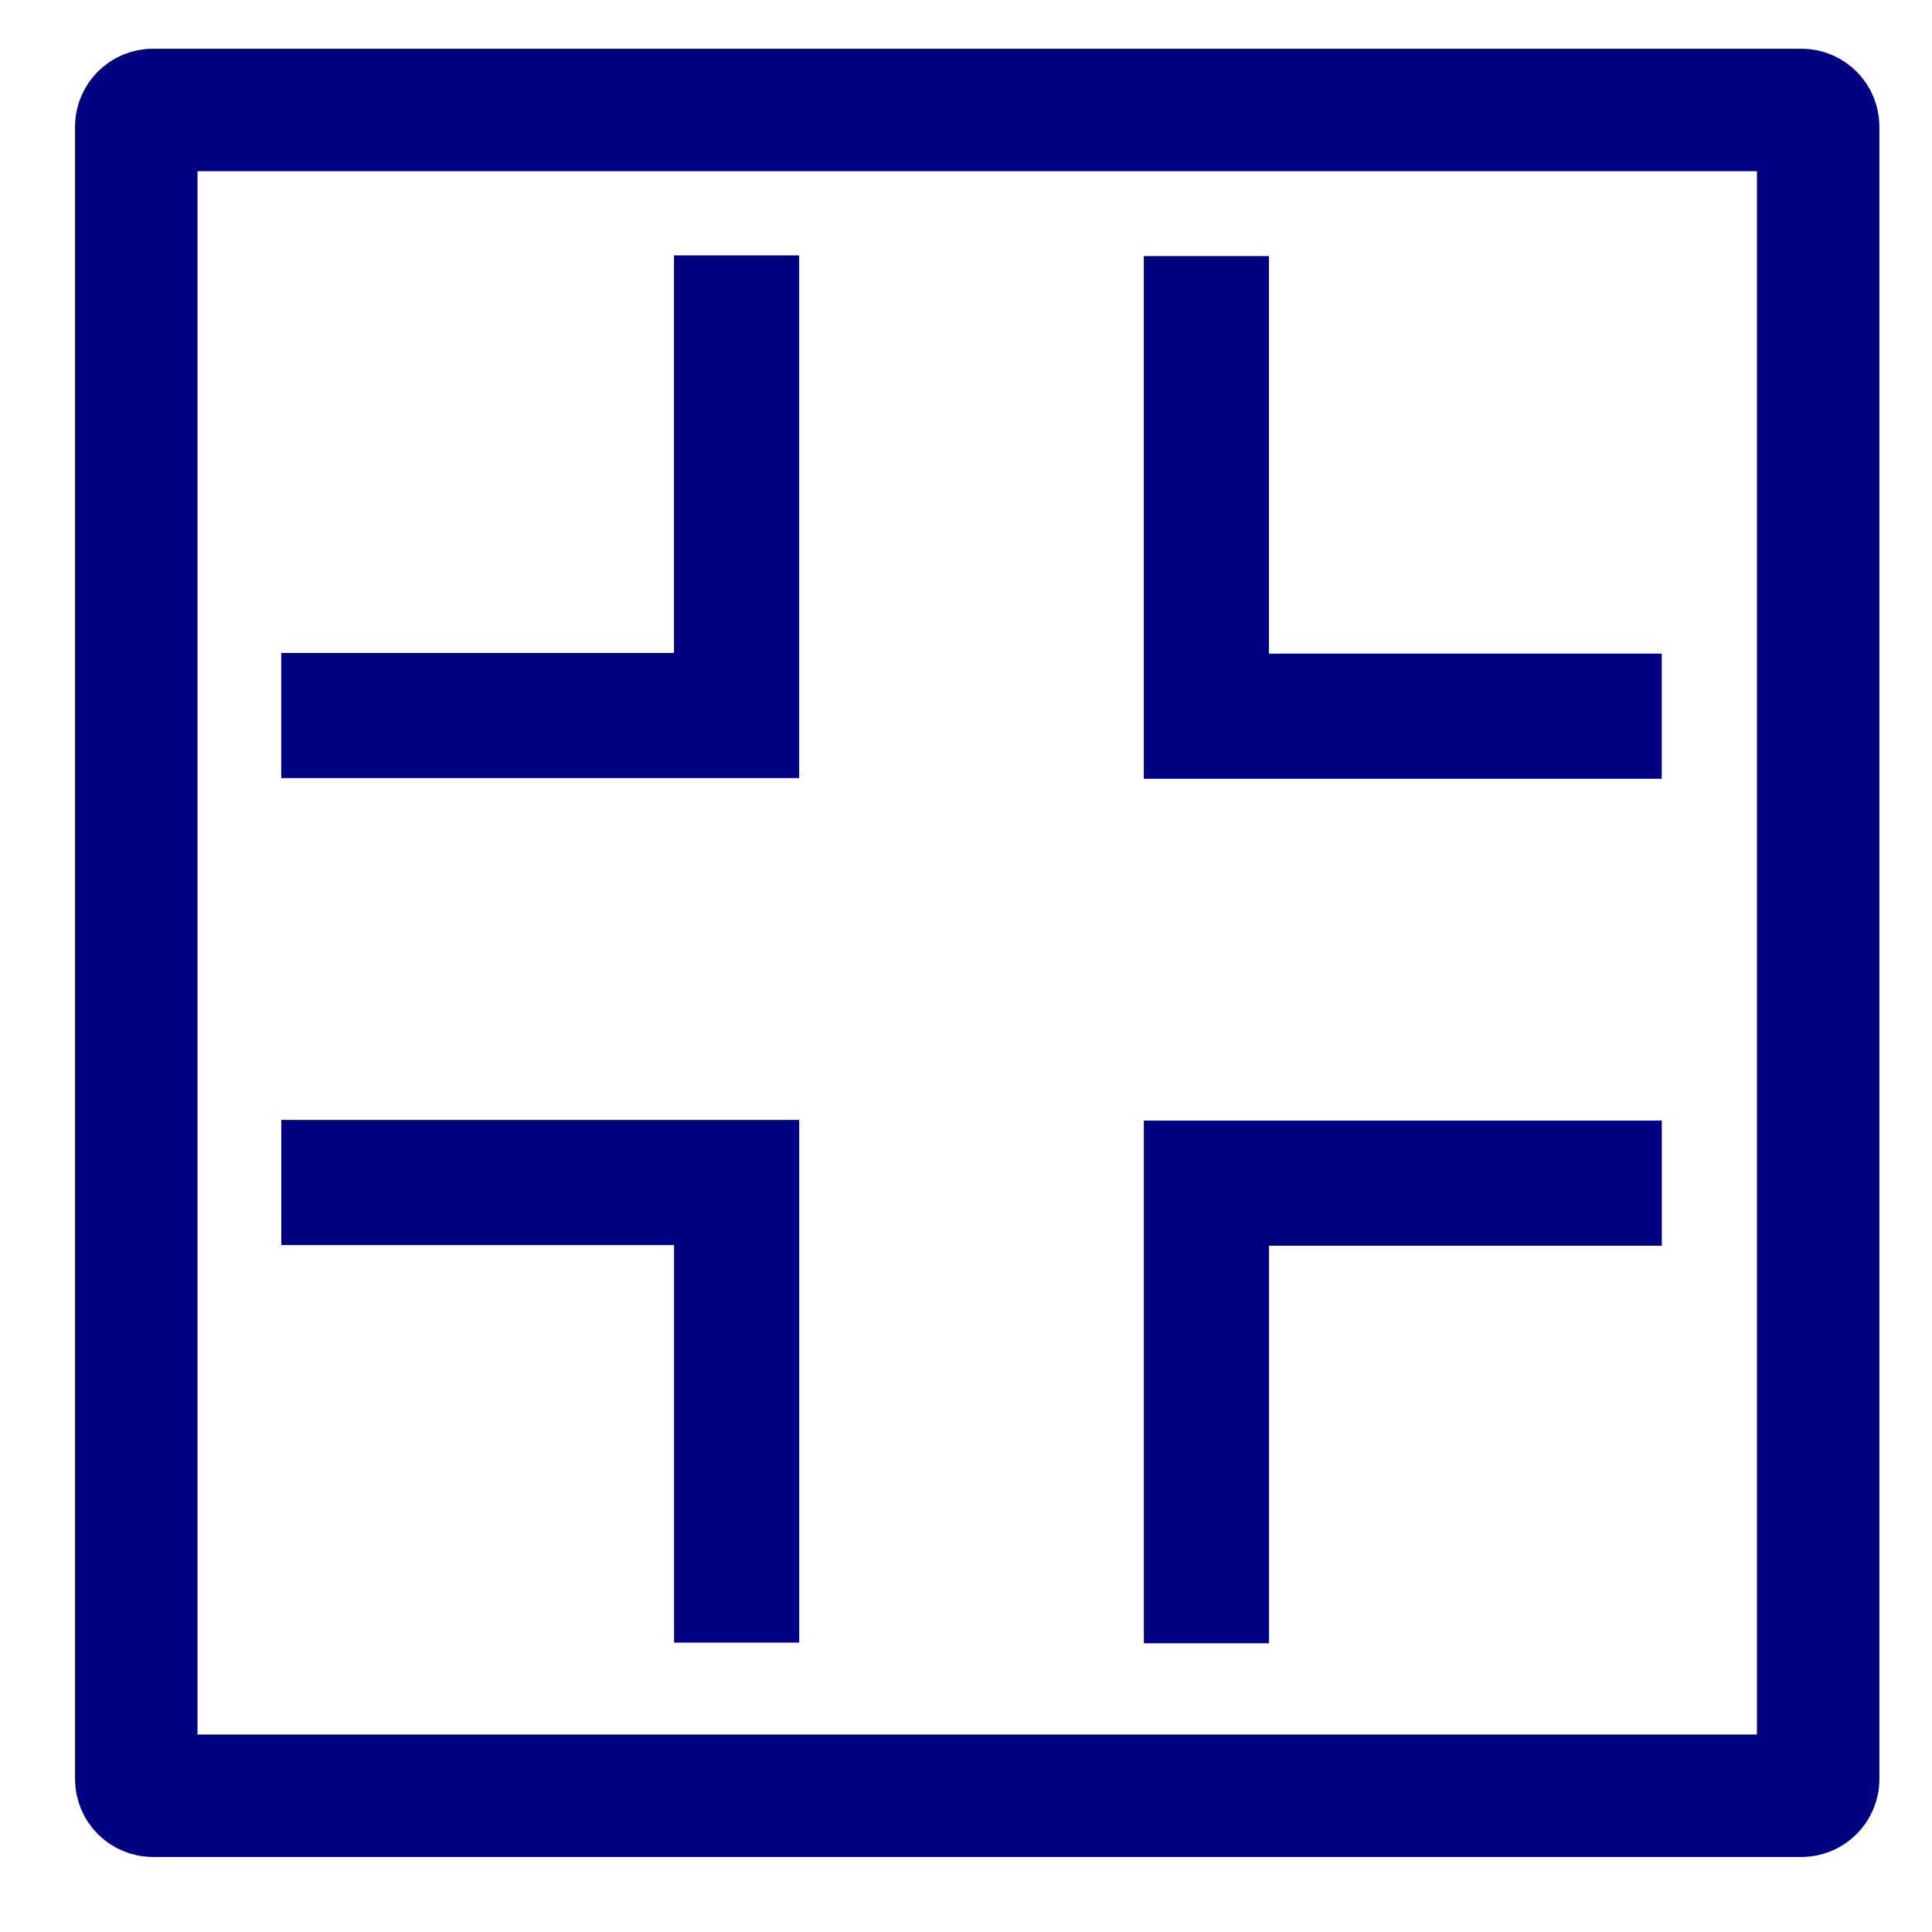
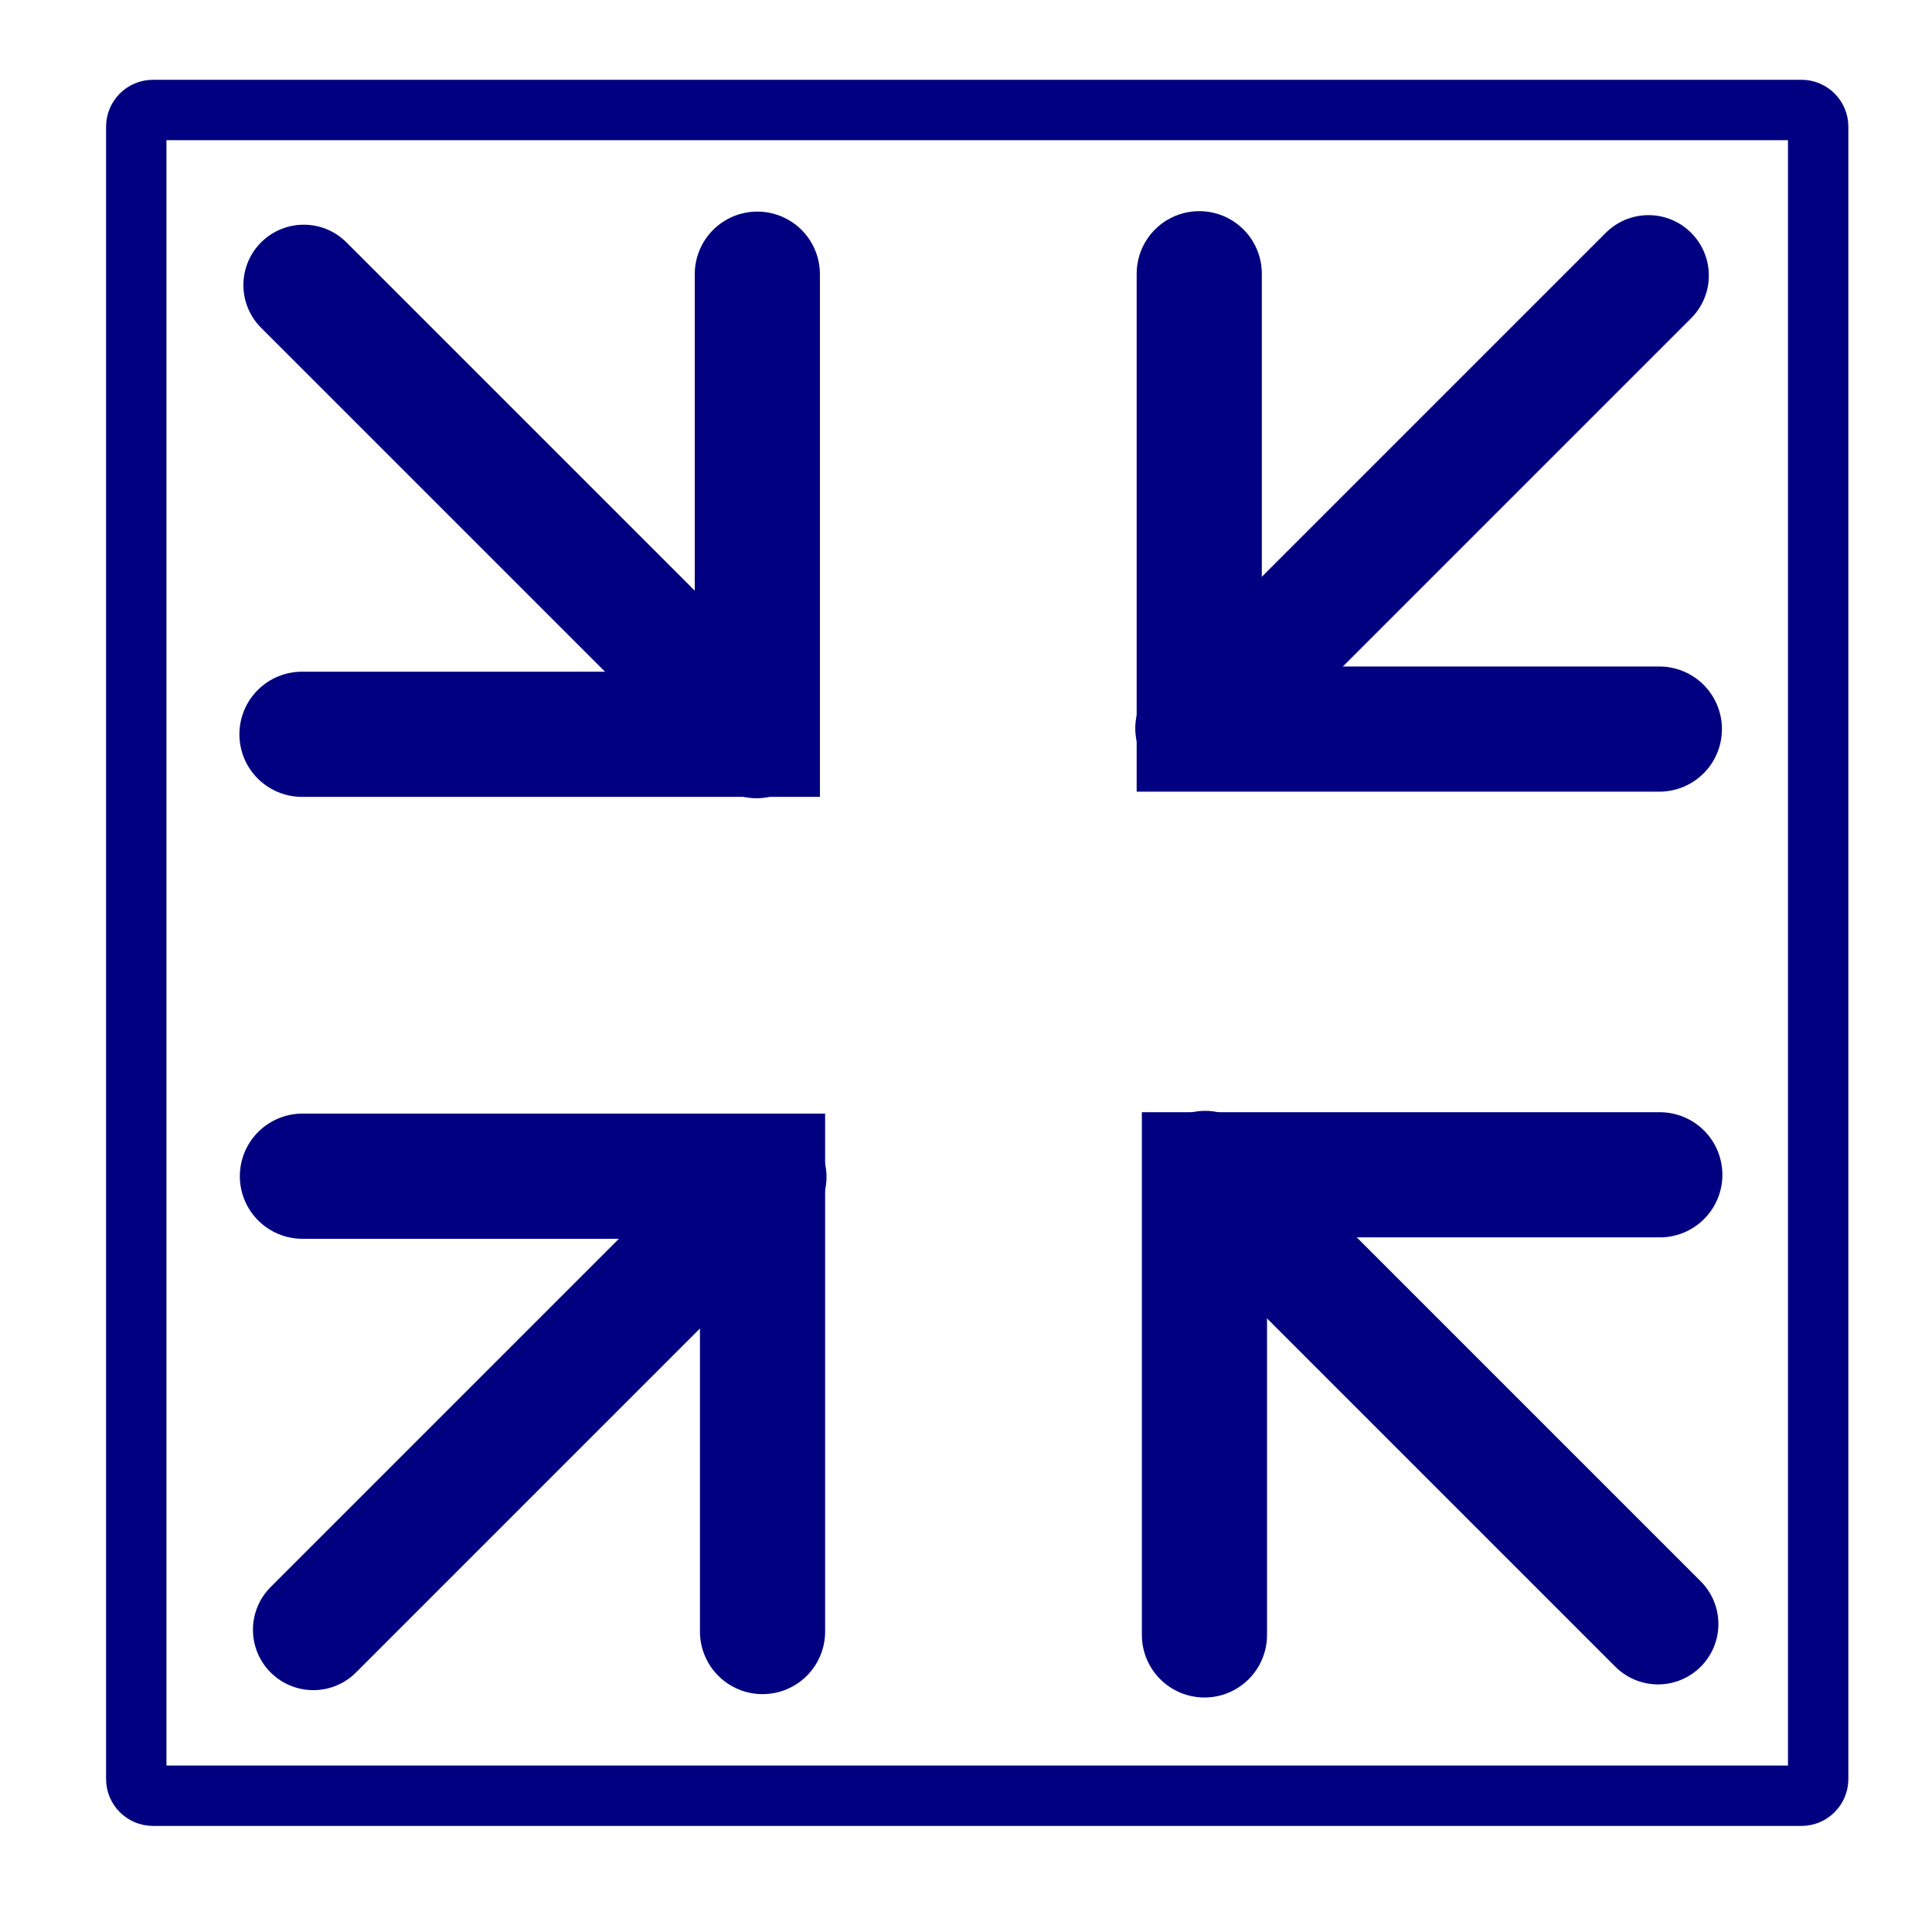
<svg xmlns="http://www.w3.org/2000/svg" width="64px" height="64px" id="svg3513" version="1.1">
  <defs id="defs3515">
    <marker orient="auto" refY="0" refX="0" id="Arrow1Mstart" style="overflow:visible">
      <path id="path4038" d="M 0,0 5,-5 -12.5,0 5,5 0,0 z" style="fill-rule:evenodd;stroke:#000000;stroke-width:1pt" transform="matrix(0.4,0,0,0.4,4,0)" />
    </marker>
    <marker orient="auto" refY="0" refX="0" id="Arrow1Mend" style="overflow:visible">
      <path id="path4041" d="M 0,0 5,-5 -12.5,0 5,5 0,0 z" style="fill-rule:evenodd;stroke:#000000;stroke-width:1pt" transform="matrix(-0.4,0,0,-0.4,-4,0)" />
    </marker>
  </defs>
  <g id="layer1">
-     <path style="fill:none;fill-rule:evenodd;stroke:#000080;stroke-width:4.146;stroke-linecap:butt;stroke-linejoin:miter;stroke-miterlimit:4;stroke-dasharray:none;stroke-opacity:1" d="m 24.4,8.46 0,15.242 -15.084,0" id="path3358" />
-     <path style="fill:none;fill-rule:evenodd;stroke:#000080;stroke-width:4.146;stroke-linecap:butt;stroke-linejoin:miter;stroke-miterlimit:4;stroke-dasharray:none;stroke-opacity:1" d="m 9.318,39.171 15.084,0 0,15.242" id="path3358-3" />
-     <path style="fill:none;fill-rule:evenodd;stroke:#000080;stroke-width:4.146;stroke-linecap:butt;stroke-linejoin:miter;stroke-miterlimit:4;stroke-dasharray:none;stroke-opacity:1" d="m 39.965,54.436 0,-15.242 15.084,0" id="path3358-6" />
-     <path style="fill:none;fill-rule:evenodd;stroke:#000080;stroke-width:4.146;stroke-linecap:butt;stroke-linejoin:miter;stroke-miterlimit:4;stroke-dasharray:none;stroke-opacity:1" d="m 55.047,23.725 -15.084,0 0,-15.242" id="path3358-3-7" />
-     <rect style="opacity:1;fill:none;fill-opacity:1;stroke:#000080;stroke-width:4.057;stroke-miterlimit:4;stroke-dasharray:none;stroke-opacity:1" id="rect4224" width="55.715" height="55.843" x="4.514" y="3.643" ry="0.554" />
+     <rect style="opacity:1;fill:none;fill-opacity:1;stroke:#000080;stroke-width:2;stroke-miterlimit:4;stroke-dasharray:none;stroke-opacity:1" id="rect4224" width="55.715" height="55.843" x="4.514" y="3.643" ry="0.554" />
+     <g id="g4157" transform="matrix(-1,0,0,-1,35.06251,33.44313)">
+       <path id="path3358" d="m 9.975,24.361 0,-15.242 15.084,0" style="fill:none;fill-rule:evenodd;stroke:#000080;stroke-width:4.146;stroke-linecap:round;stroke-linejoin:miter;stroke-miterlimit:4;stroke-dasharray:none;stroke-opacity:1" />
+       <path id="path4155" d="M 10,9 25,24" style="fill:none;fill-rule:evenodd;stroke:#000080;stroke-width:4;stroke-linecap:round;stroke-linejoin:miter;stroke-miterlimit:4;stroke-dasharray:none;stroke-opacity:1" />
+     </g>
+     <g id="g4167" transform="translate(29.92404,29.79778)">
+       <path id="path4169" d="m 9.975,24.361 0,-15.242 15.084,0" style="fill:none;fill-rule:evenodd;stroke:#000080;stroke-width:4.146;stroke-linecap:round;stroke-linejoin:miter;stroke-miterlimit:4;stroke-dasharray:none;stroke-opacity:1" />
+       <path id="path4171" d="M 10,9 25,24" style="fill:none;fill-rule:evenodd;stroke:#000080;stroke-width:4;stroke-linecap:round;stroke-linejoin:miter;stroke-miterlimit:4;stroke-dasharray:none;stroke-opacity:1" />
+     </g>
+     <g id="g4186" transform="matrix(0,-1,1,0,30.60747,34.12656)">
+       <path style="fill:none;fill-rule:evenodd;stroke:#000080;stroke-width:4.146;stroke-linecap:round;stroke-linejoin:miter;stroke-miterlimit:4;stroke-dasharray:none;stroke-opacity:1" d="m 9.975,24.361 0,-15.242 15.084,0" id="path4188" />
+       <path style="fill:none;fill-rule:evenodd;stroke:#000080;stroke-width:4;stroke-linecap:round;stroke-linejoin:miter;stroke-miterlimit:4;stroke-dasharray:none;stroke-opacity:1" d="M 10,9 25,24" id="path4190" />
+     </g>
+     <g transform="matrix(0,1,-1,0,34.37908,28.98808)" id="g4198">
+       <path style="fill:none;fill-rule:evenodd;stroke:#000080;stroke-width:4.146;stroke-linecap:round;stroke-linejoin:miter;stroke-miterlimit:4;stroke-dasharray:none;stroke-opacity:1" d="m 9.975,24.361 0,-15.242 15.084,0" id="path4200" />
+       <path style="fill:none;fill-rule:evenodd;stroke:#000080;stroke-width:4;stroke-linecap:round;stroke-linejoin:miter;stroke-miterlimit:4;stroke-dasharray:none;stroke-opacity:1" d="M 10,9 25,24" id="path4202" />
+     </g>
  </g>
</svg>
